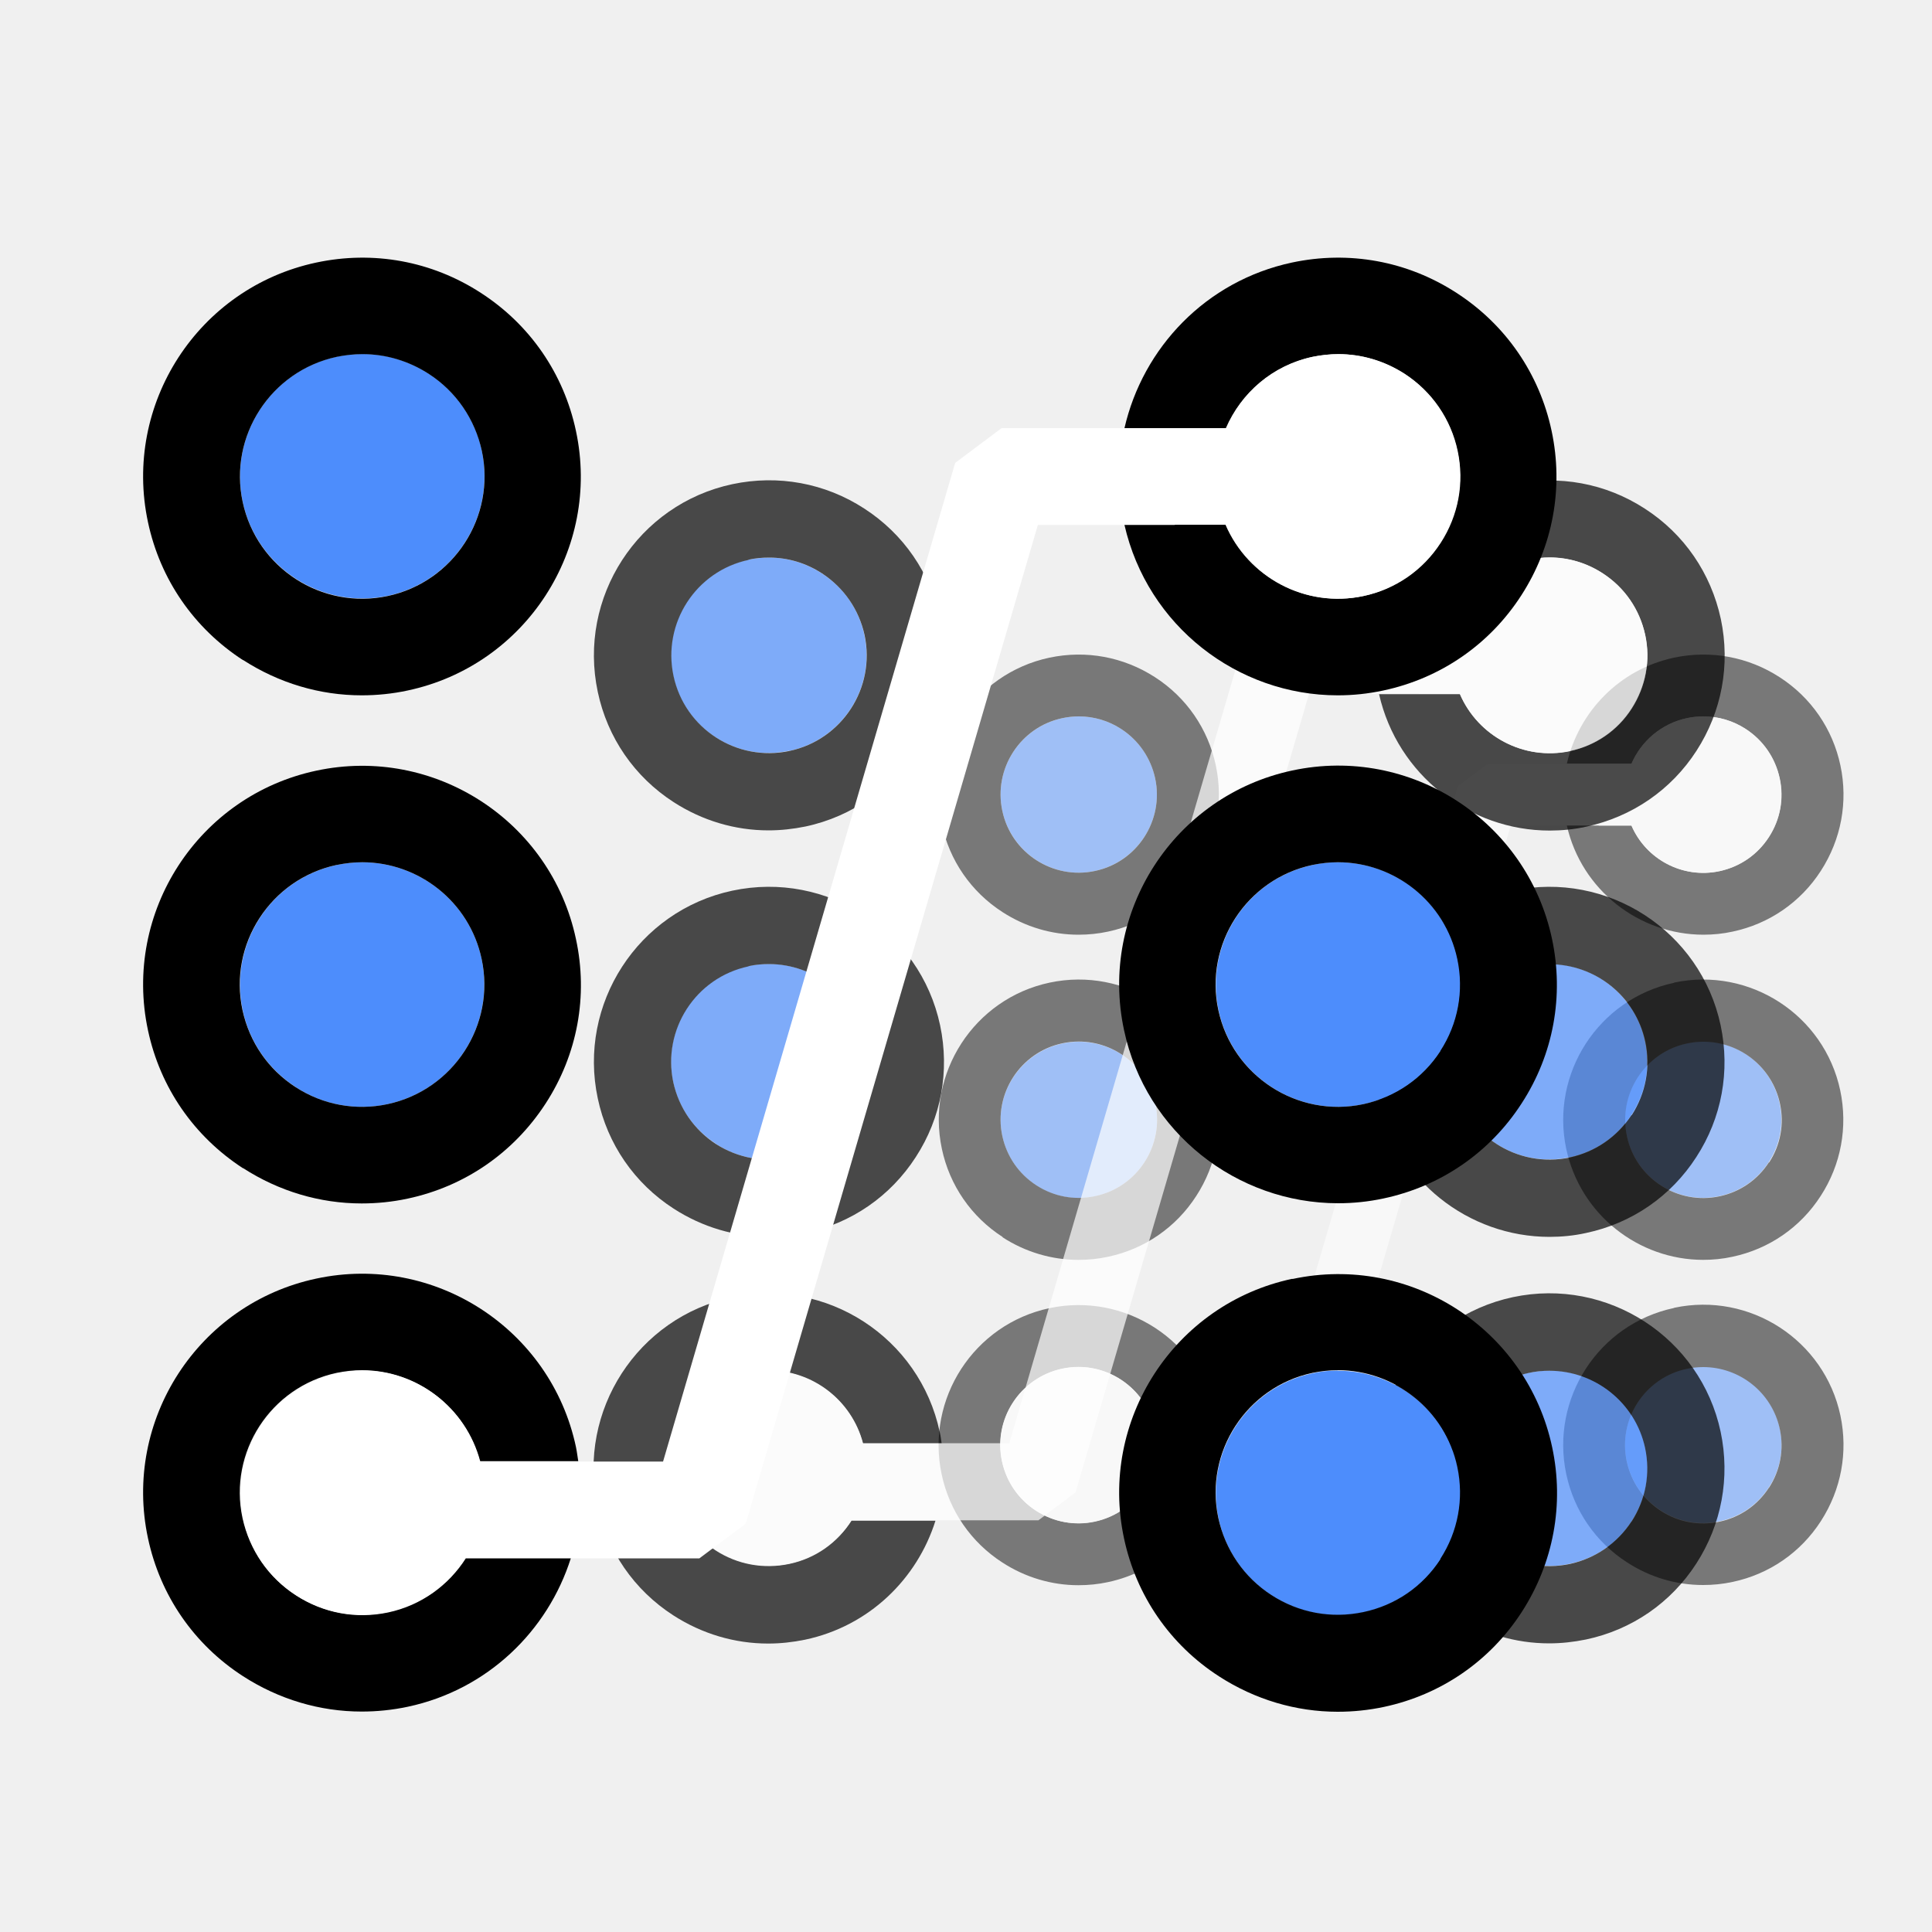
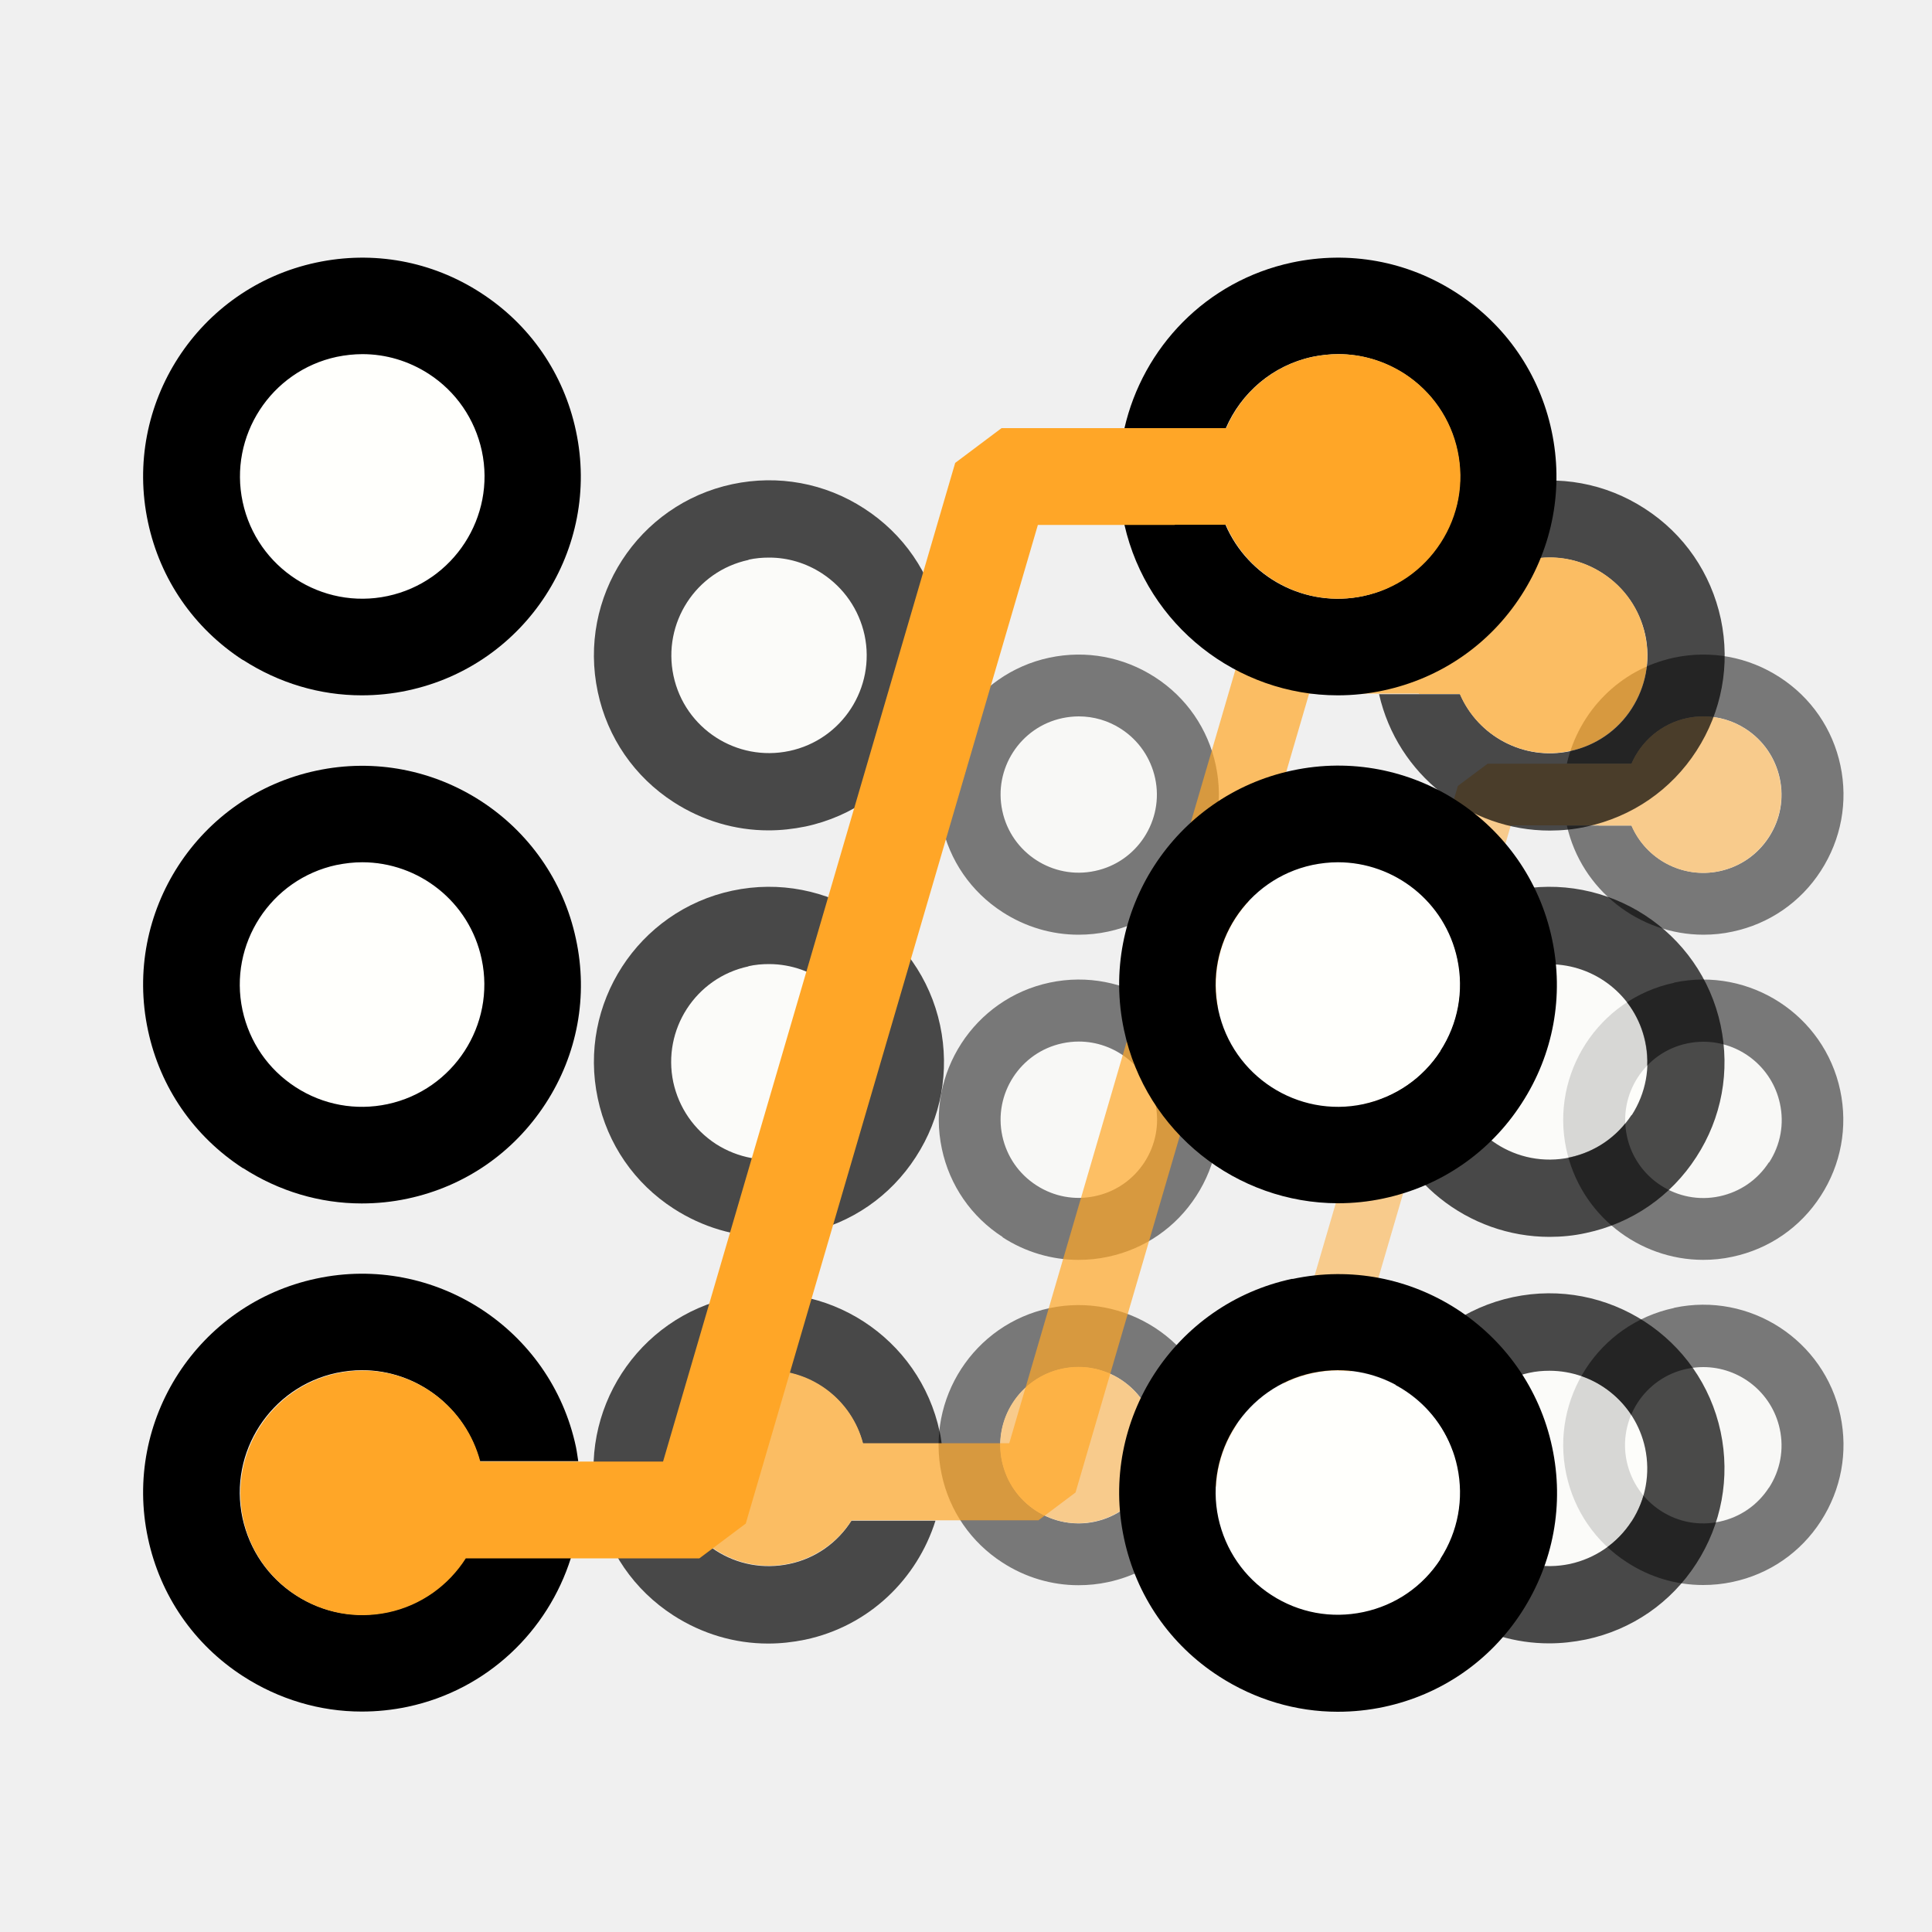
<svg xmlns="http://www.w3.org/2000/svg" viewBox="0 0 100 100">
  <defs>
    <style>
-             .cls-1 {
-             fill: #fff;
-             }
+       .cls-1 {
+         fill: #fffffc;
+       }

-             .cls-2 {
-             fill: #4d8dfc;
-             }
+       .cls-2 {
+         fill: #ffa627;
+       }

-             .cls-3 {
-             opacity: .5;
-             }
+       .cls-3 {
+         opacity: .5;
+       }

-             .cls-4 {
-             opacity: .7;
-             }
-         </style>
+       .cls-4 {
+         opacity: .7;
+       }
+     </style>
  </defs>
  <g id="Layer_25" data-name="Layer 25">
    <g class="cls-3">
-       <path class="cls-2" d="M53.64,61.36c.91.59,1.99.79,3.05.56,2.18-.47,3.58-2.62,3.11-4.8-.4-1.9-2.09-3.2-3.96-3.2-.28,0-.56.03-.85.09-2.18.47-3.58,2.62-3.11,4.8.23,1.06.85,1.96,1.76,2.55Z" />
-       <path class="cls-2" d="M88.16,70.74c-.28,0-.56.03-.85.09-2.18.47-3.58,2.62-3.11,4.8.23,1.06.85,1.96,1.76,2.55.91.59,1.99.79,3.05.56,1.06-.23,1.96-.85,2.55-1.76.59-.91.79-1.99.56-3.05-.41-1.9-2.09-3.2-3.96-3.2Z" />
-       <path class="cls-2" d="M56.68,45.08c2.18-.47,3.58-2.62,3.11-4.8-.23-1.06-.85-1.96-1.76-2.55-.66-.43-1.42-.65-2.19-.65-.28,0-.57.03-.85.09-2.18.47-3.58,2.62-3.11,4.8.47,2.18,2.62,3.58,4.8,3.11Z" />
-       <path class="cls-2" d="M88.16,53.91c-.28,0-.56.03-.85.09-2.18.47-3.58,2.62-3.11,4.8.47,2.18,2.62,3.58,4.8,3.11,1.06-.23,1.96-.85,2.55-1.76.59-.91.79-1.99.56-3.05-.41-1.9-2.09-3.2-3.96-3.2Z" />
+       <path class="cls-1" d="M53.64,61.36c.91.59,1.99.79,3.05.56,2.18-.47,3.58-2.62,3.11-4.8-.4-1.9-2.09-3.2-3.96-3.2-.28,0-.56.03-.85.09-2.18.47-3.58,2.62-3.11,4.8.23,1.06.85,1.96,1.76,2.55Z" />
+       <path class="cls-1" d="M88.16,70.74c-.28,0-.56.03-.85.09-2.18.47-3.58,2.62-3.11,4.8.23,1.06.85,1.96,1.76,2.55.91.59,1.99.79,3.05.56,1.06-.23,1.96-.85,2.55-1.76.59-.91.79-1.99.56-3.05-.41-1.9-2.09-3.2-3.96-3.2Z" />
+       <path class="cls-1" d="M56.68,45.08c2.18-.47,3.58-2.62,3.11-4.8-.23-1.06-.85-1.96-1.76-2.55-.66-.43-1.42-.65-2.19-.65-.28,0-.57.03-.85.09-2.18.47-3.58,2.62-3.11,4.8.47,2.18,2.62,3.58,4.8,3.11Z" />
+       <path class="cls-1" d="M88.16,53.91c-.28,0-.56.03-.85.09-2.18.47-3.58,2.62-3.11,4.8.47,2.18,2.62,3.58,4.8,3.11,1.06-.23,1.96-.85,2.55-1.76.59-.91.79-1.99.56-3.05-.41-1.9-2.09-3.2-3.96-3.2Z" />
      <path d="M51.89,47.21c1.19.77,2.55,1.17,3.93,1.17.51,0,1.02-.05,1.53-.16,3.91-.83,6.41-4.69,5.58-8.6-.4-1.89-1.52-3.52-3.15-4.57-1.63-1.05-3.56-1.41-5.46-1.01-3.91.83-6.41,4.69-5.58,8.6.4,1.89,1.52,3.52,3.15,4.57ZM54.99,37.17c.28-.06.57-.09.85-.09.77,0,1.53.22,2.19.65.91.59,1.53,1.5,1.76,2.55.47,2.18-.93,4.34-3.11,4.8-2.18.47-4.34-.93-4.8-3.11-.47-2.18.93-4.34,3.11-4.8Z" />
      <path d="M51.89,64.04c1.19.77,2.55,1.17,3.93,1.17.51,0,1.02-.05,1.53-.16,1.89-.4,3.52-1.52,4.57-3.15,1.05-1.62,1.41-3.56,1.01-5.46-.83-3.91-4.69-6.41-8.6-5.58-3.91.83-6.41,4.69-5.58,8.6.4,1.89,1.52,3.52,3.15,4.57ZM54.99,54c.28-.06.57-.09.85-.09,1.87,0,3.55,1.31,3.96,3.2.47,2.18-.93,4.34-3.11,4.8-1.06.23-2.14.03-3.05-.56-.91-.59-1.53-1.49-1.76-2.55-.47-2.18.93-4.34,3.11-4.8Z" />
      <path d="M86.65,67.7c-3.91.83-6.41,4.69-5.58,8.6.4,1.89,1.52,3.52,3.15,4.57,1.19.77,2.54,1.17,3.93,1.17.51,0,1.02-.05,1.53-.16,1.89-.4,3.52-1.52,4.57-3.15s1.41-3.56,1.01-5.46c-.83-3.91-4.69-6.41-8.6-5.58ZM91.56,77c-.59.91-1.49,1.53-2.55,1.76-1.06.23-2.14.03-3.05-.56-.91-.59-1.53-1.5-1.76-2.55-.47-2.18.93-4.34,3.11-4.8.28-.06.57-.09.85-.09,1.87,0,3.55,1.3,3.96,3.2.23,1.06.03,2.14-.56,3.05Z" />
      <path d="M86.65,50.87c-3.91.83-6.41,4.69-5.58,8.6.73,3.4,3.74,5.74,7.09,5.74.5,0,1.01-.05,1.51-.16,1.89-.4,3.52-1.52,4.57-3.15,1.05-1.62,1.41-3.56,1.01-5.46-.83-3.91-4.69-6.41-8.6-5.58ZM91.56,60.16c-.59.91-1.49,1.53-2.55,1.76-2.18.47-4.34-.93-4.8-3.11-.47-2.18.93-4.34,3.11-4.8.28-.06.57-.09.85-.09,1.87,0,3.55,1.3,3.96,3.2.23,1.06.03,2.14-.56,3.05Z" />
      <path d="M84.45,39.53c.5-1.16,1.54-2.07,2.87-2.36.28-.06.57-.09.85-.09.77,0,1.53.22,2.19.65.91.59,1.53,1.5,1.76,2.55.23,1.06.03,2.14-.56,3.05s-1.49,1.53-2.55,1.76c-1.92.41-3.82-.62-4.56-2.36h-3.35c.76,3.35,3.75,5.65,7.07,5.65.5,0,1.01-.05,1.51-.16,1.89-.4,3.52-1.52,4.57-3.15s1.41-3.56,1.01-5.45c-.4-1.89-1.52-3.52-3.15-4.57-1.62-1.05-3.56-1.41-5.46-1.01-2.85.61-4.94,2.82-5.55,5.49h3.35Z" />
      <path d="M59.25,76.96c-.56.89-1.47,1.56-2.57,1.8-1.06.23-2.14.02-3.05-.56-.91-.59-1.53-1.5-1.76-2.55-.47-2.18.93-4.34,3.11-4.8.28-.06.57-.09.85-.09,1.8,0,3.42,1.22,3.9,3.01h3.27c-.02-.16-.04-.32-.08-.48-.83-3.91-4.69-6.41-8.6-5.58-3.91.83-6.41,4.69-5.58,8.6.4,1.89,1.52,3.52,3.15,4.57,1.19.77,2.55,1.17,3.93,1.17.51,0,1.02-.05,1.53-.16,2.64-.56,4.64-2.51,5.4-4.93h-3.49Z" />
-       <path class="cls-1" d="M82.75,42.73h1.69c.75,1.74,2.64,2.77,4.56,2.36,1.06-.23,1.96-.85,2.55-1.76s.79-1.99.56-3.05c-.23-1.06-.85-1.96-1.76-2.55-.66-.43-1.42-.65-2.19-.65-.28,0-.57.03-.85.09-1.33.28-2.37,1.2-2.87,2.36h-7.44l-1.54,1.15-9.68,33.08h-6.06c-.48-1.79-2.1-3.01-3.9-3.01-.28,0-.56.03-.85.09-2.18.47-3.58,2.62-3.11,4.8.23,1.06.85,1.96,1.76,2.55.91.59,1.99.79,3.05.56,1.11-.24,2.01-.91,2.57-1.8h7.74l1.54-1.15,9.68-33.08h4.55Z" />
+       <path class="cls-2" d="M82.75,42.73h1.69c.75,1.74,2.64,2.77,4.56,2.36,1.06-.23,1.96-.85,2.55-1.76s.79-1.99.56-3.05c-.23-1.06-.85-1.96-1.76-2.55-.66-.43-1.42-.65-2.19-.65-.28,0-.57.03-.85.09-1.33.28-2.37,1.2-2.87,2.36h-7.44l-1.54,1.15-9.68,33.08h-6.06c-.48-1.79-2.1-3.01-3.9-3.01-.28,0-.56.03-.85.09-2.18.47-3.58,2.62-3.11,4.8.23,1.06.85,1.96,1.76,2.55.91.59,1.99.79,3.05.56,1.11-.24,2.01-.91,2.57-1.8h7.74l1.54-1.15,9.68-33.08h4.55Z" />
    </g>
  </g>
  <g id="icons_50" data-name="icons 50">
    <g class="cls-4">
-       <path class="cls-2" d="M37.04,59.2c1.13.74,2.49.99,3.81.7,2.73-.58,4.48-3.28,3.89-6-.51-2.37-2.61-4.01-4.95-4.01-.35,0-.7.04-1.06.11-2.73.58-4.47,3.28-3.89,6,.28,1.32,1.06,2.45,2.2,3.19Z" />
-       <path class="cls-2" d="M80.2,70.94c-.35,0-.7.04-1.06.11-2.73.58-4.48,3.28-3.89,6,.28,1.32,1.06,2.46,2.2,3.19,1.13.73,2.48.99,3.81.7,1.32-.28,2.46-1.06,3.19-2.2.74-1.13.99-2.49.7-3.81-.51-2.37-2.61-4-4.95-4Z" />
-       <path class="cls-2" d="M40.85,38.87c2.73-.58,4.48-3.28,3.89-6-.28-1.32-1.06-2.46-2.2-3.19-.83-.54-1.78-.82-2.74-.82-.35,0-.71.04-1.07.11-2.73.58-4.47,3.28-3.89,6,.58,2.73,3.28,4.48,6,3.89Z" />
-       <path class="cls-2" d="M80.2,49.9c-.35,0-.7.04-1.06.11-2.73.58-4.48,3.28-3.89,6,.58,2.73,3.27,4.48,6,3.89,1.32-.28,2.46-1.06,3.19-2.2.74-1.13.99-2.49.7-3.81-.51-2.37-2.61-4-4.95-4Z" />
+       <path class="cls-1" d="M37.04,59.2c1.13.74,2.49.99,3.81.7,2.73-.58,4.48-3.28,3.89-6-.51-2.37-2.61-4.01-4.95-4.01-.35,0-.7.04-1.06.11-2.73.58-4.47,3.28-3.89,6,.28,1.32,1.06,2.45,2.2,3.19Z" />
+       <path class="cls-1" d="M80.2,70.94c-.35,0-.7.04-1.06.11-2.73.58-4.48,3.28-3.89,6,.28,1.32,1.06,2.46,2.2,3.19,1.13.73,2.48.99,3.81.7,1.32-.28,2.46-1.06,3.19-2.2.74-1.13.99-2.49.7-3.81-.51-2.37-2.61-4-4.95-4Z" />
+       <path class="cls-1" d="M40.85,38.87c2.73-.58,4.48-3.28,3.89-6-.28-1.32-1.06-2.46-2.2-3.19-.83-.54-1.78-.82-2.74-.82-.35,0-.71.04-1.07.11-2.73.58-4.47,3.28-3.89,6,.58,2.73,3.28,4.48,6,3.89Z" />
+       <path class="cls-1" d="M80.2,49.9c-.35,0-.7.04-1.06.11-2.73.58-4.48,3.28-3.89,6,.58,2.73,3.27,4.48,6,3.89,1.32-.28,2.46-1.06,3.19-2.2.74-1.13.99-2.49.7-3.81-.51-2.37-2.61-4-4.95-4Z" />
      <path d="M34.87,41.52c1.49.96,3.18,1.46,4.91,1.46.63,0,1.27-.07,1.91-.2,4.89-1.04,8.01-5.87,6.97-10.75-.5-2.37-1.9-4.4-3.93-5.71-2.03-1.32-4.46-1.76-6.82-1.26-4.89,1.04-8.01,5.86-6.97,10.75.5,2.37,1.9,4.4,3.93,5.71ZM38.74,28.97c.36-.08.71-.11,1.07-.11.97,0,1.91.28,2.74.82,1.13.74,1.91,1.87,2.2,3.19.58,2.73-1.16,5.42-3.89,6-2.73.58-5.42-1.16-6-3.89-.58-2.73,1.16-5.42,3.89-6Z" />
      <path d="M34.87,62.56c1.49.96,3.18,1.46,4.91,1.46.63,0,1.27-.07,1.91-.2,2.37-.5,4.4-1.9,5.71-3.93,1.32-2.03,1.76-4.45,1.26-6.82-1.04-4.89-5.86-8.01-10.75-6.97-4.89,1.04-8.01,5.87-6.97,10.75.5,2.37,1.9,4.4,3.93,5.71ZM38.74,50.01c.35-.08.71-.11,1.06-.11,2.34,0,4.44,1.63,4.95,4.01.58,2.73-1.16,5.42-3.89,6-1.32.28-2.67.03-3.81-.7-1.13-.74-1.91-1.87-2.2-3.19-.58-2.73,1.16-5.42,3.89-6Z" />
      <path d="M78.31,67.14c-4.89,1.04-8.01,5.87-6.97,10.75.51,2.37,1.9,4.4,3.93,5.71,1.49.96,3.18,1.46,4.91,1.46.64,0,1.27-.07,1.91-.2,2.37-.5,4.4-1.9,5.71-3.93s1.76-4.45,1.26-6.82c-1.04-4.88-5.86-8.01-10.75-6.97ZM84.45,78.75c-.74,1.13-1.87,1.91-3.19,2.2-1.33.28-2.67.03-3.81-.7-1.13-.74-1.91-1.87-2.2-3.19-.58-2.73,1.16-5.42,3.89-6,.35-.08.71-.11,1.06-.11,2.34,0,4.44,1.63,4.95,4,.28,1.32.03,2.68-.7,3.81Z" />
      <path d="M78.31,46.1c-4.89,1.04-8.01,5.87-6.97,10.75.91,4.25,4.68,7.17,8.86,7.17.62,0,1.26-.06,1.89-.2,2.37-.5,4.4-1.9,5.71-3.93,1.32-2.03,1.76-4.45,1.26-6.82-1.04-4.89-5.87-8.01-10.75-6.97ZM84.45,57.71c-.74,1.13-1.87,1.91-3.19,2.2-2.73.58-5.42-1.16-6-3.89-.58-2.73,1.16-5.42,3.89-6,.35-.08.71-.11,1.06-.11,2.34,0,4.44,1.63,4.95,4,.28,1.32.03,2.67-.7,3.81Z" />
      <path d="M75.56,31.92c.63-1.45,1.92-2.59,3.59-2.95.36-.08.71-.11,1.07-.11.97,0,1.91.28,2.74.82,1.13.74,1.91,1.87,2.2,3.19.28,1.32.03,2.67-.7,3.81s-1.87,1.91-3.19,2.2c-2.4.51-4.77-.78-5.7-2.95h-4.19c.95,4.19,4.69,7.06,8.83,7.06.62,0,1.26-.06,1.89-.2,2.37-.51,4.4-1.9,5.71-3.93s1.76-4.45,1.26-6.82c-.51-2.37-1.9-4.4-3.93-5.71-2.03-1.32-4.45-1.76-6.82-1.26-3.56.76-6.17,3.53-6.94,6.86h4.18Z" />
      <path d="M44.07,78.71c-.7,1.11-1.83,1.95-3.22,2.24-1.33.28-2.68.03-3.81-.7-1.13-.74-1.91-1.87-2.2-3.19-.58-2.73,1.16-5.42,3.89-6,.35-.08.71-.11,1.06-.11,2.25,0,4.28,1.53,4.87,3.77h4.08c-.03-.2-.05-.4-.1-.6-1.04-4.89-5.86-8.02-10.75-6.97-4.89,1.04-8.01,5.87-6.97,10.75.5,2.37,1.9,4.4,3.93,5.71,1.49.96,3.18,1.46,4.91,1.46.64,0,1.27-.07,1.91-.2,3.31-.7,5.8-3.14,6.75-6.16h-4.37Z" />
-       <path class="cls-1" d="M73.44,35.92h2.12c.93,2.17,3.3,3.46,5.7,2.95,1.32-.28,2.46-1.06,3.19-2.2s.99-2.49.7-3.81c-.28-1.32-1.06-2.46-2.2-3.19-.83-.54-1.78-.82-2.74-.82-.35,0-.71.04-1.07.11-1.66.35-2.96,1.5-3.59,2.95h-9.3l-1.92,1.44-12.09,41.35h-7.57c-.59-2.24-2.62-3.77-4.87-3.77-.35,0-.7.04-1.06.11-2.73.58-4.47,3.28-3.89,6,.28,1.32,1.06,2.46,2.2,3.19,1.13.73,2.48.98,3.81.7,1.38-.3,2.51-1.13,3.22-2.24h9.67l1.92-1.44,12.09-41.35h5.68Z" />
+       <path class="cls-2" d="M73.44,35.92h2.12c.93,2.17,3.3,3.46,5.7,2.95,1.32-.28,2.46-1.06,3.19-2.2s.99-2.49.7-3.81c-.28-1.32-1.06-2.46-2.2-3.19-.83-.54-1.78-.82-2.74-.82-.35,0-.71.04-1.07.11-1.66.35-2.96,1.5-3.59,2.95h-9.3l-1.92,1.44-12.09,41.35h-7.57c-.59-2.24-2.62-3.77-4.87-3.77-.35,0-.7.04-1.06.11-2.73.58-4.47,3.28-3.89,6,.28,1.32,1.06,2.46,2.2,3.19,1.13.73,2.48.98,3.81.7,1.38-.3,2.51-1.13,3.22-2.24h9.67l1.92-1.44,12.09-41.35h5.68Z" />
    </g>
  </g>
  <g id="Layer_5" data-name="Layer 5">
    <g>
-       <path class="cls-2" d="M15.3,56.27c1.42.92,3.11,1.23,4.76.88,3.41-.73,5.59-4.09,4.87-7.51-.63-2.97-3.26-5.01-6.18-5.01-.44,0-.88.05-1.32.14-3.41.73-5.59,4.09-4.87,7.51.35,1.65,1.33,3.07,2.75,3.99Z" />
-       <path class="cls-2" d="M69.26,70.94c-.44,0-.88.04-1.32.14-3.41.73-5.59,4.09-4.87,7.51.35,1.65,1.33,3.07,2.75,3.99,1.42.92,3.1,1.23,4.76.88,1.65-.35,3.07-1.33,3.99-2.74.92-1.42,1.23-3.11.88-4.76-.63-2.97-3.26-5.01-6.18-5.01Z" />
-       <path class="cls-2" d="M20.07,30.84c3.41-.73,5.59-4.09,4.87-7.51-.35-1.65-1.33-3.07-2.75-3.99-1.04-.67-2.22-1.02-3.43-1.02-.44,0-.89.05-1.33.14-3.41.73-5.59,4.09-4.87,7.51.73,3.41,4.1,5.59,7.51,4.87Z" />
-       <path class="cls-2" d="M69.26,44.63c-.44,0-.88.04-1.32.14-3.41.73-5.59,4.09-4.87,7.51.73,3.41,4.09,5.6,7.51,4.87,1.65-.35,3.07-1.33,3.99-2.75.92-1.42,1.23-3.11.88-4.76-.63-2.97-3.26-5.01-6.18-5.01Z" />
+       <path class="cls-1" d="M15.3,56.27c1.42.92,3.11,1.23,4.76.88,3.41-.73,5.59-4.09,4.87-7.51-.63-2.97-3.26-5.01-6.18-5.01-.44,0-.88.05-1.32.14-3.41.73-5.59,4.09-4.87,7.51.35,1.65,1.33,3.07,2.75,3.99Z" />
+       <path class="cls-1" d="M69.26,70.94c-.44,0-.88.04-1.32.14-3.41.73-5.59,4.09-4.87,7.51.35,1.65,1.33,3.07,2.75,3.99,1.42.92,3.1,1.23,4.76.88,1.65-.35,3.07-1.33,3.99-2.74.92-1.42,1.23-3.11.88-4.76-.63-2.97-3.26-5.01-6.18-5.01Z" />
+       <path class="cls-1" d="M20.07,30.84c3.41-.73,5.59-4.09,4.87-7.51-.35-1.65-1.33-3.07-2.75-3.99-1.04-.67-2.22-1.02-3.43-1.02-.44,0-.89.05-1.33.14-3.41.73-5.59,4.09-4.87,7.51.73,3.41,4.1,5.59,7.51,4.87Z" />
+       <path class="cls-1" d="M69.26,44.63c-.44,0-.88.04-1.32.14-3.41.73-5.59,4.09-4.87,7.51.73,3.41,4.09,5.6,7.51,4.87,1.65-.35,3.07-1.33,3.99-2.75.92-1.42,1.23-3.11.88-4.76-.63-2.97-3.26-5.01-6.18-5.01Z" />
      <path d="M12.58,34.16c1.86,1.2,3.98,1.83,6.14,1.83.79,0,1.59-.08,2.38-.25,6.11-1.3,10.02-7.33,8.71-13.44-.63-2.96-2.38-5.5-4.92-7.14-2.54-1.65-5.57-2.2-8.52-1.57-6.11,1.3-10.02,7.33-8.71,13.44.63,2.96,2.38,5.49,4.92,7.14ZM17.43,18.47c.44-.09.89-.14,1.33-.14,1.21,0,2.39.35,3.43,1.02,1.42.92,2.39,2.34,2.75,3.99.73,3.41-1.46,6.78-4.87,7.51-3.41.73-6.78-1.45-7.51-4.87-.73-3.41,1.46-6.78,4.87-7.51Z" />
      <path d="M12.58,60.46c1.86,1.2,3.98,1.83,6.14,1.83.79,0,1.59-.08,2.38-.25,2.96-.63,5.49-2.38,7.14-4.92,1.65-2.54,2.21-5.57,1.57-8.52-1.3-6.11-7.33-10.02-13.44-8.71-6.11,1.3-10.02,7.33-8.71,13.44.63,2.96,2.38,5.49,4.92,7.14ZM17.43,44.77c.44-.09.88-.14,1.32-.14,2.92,0,5.55,2.04,6.18,5.01.73,3.41-1.46,6.78-4.87,7.51-1.65.35-3.34.04-4.76-.88-1.42-.92-2.39-2.33-2.75-3.99-.73-3.41,1.46-6.78,4.87-7.51Z" />
      <path d="M66.89,66.19c-6.11,1.3-10.02,7.33-8.71,13.44.63,2.96,2.38,5.5,4.92,7.14,1.86,1.2,3.98,1.83,6.14,1.83.79,0,1.59-.08,2.39-.25,2.96-.63,5.5-2.38,7.14-4.92s2.2-5.57,1.57-8.52c-1.3-6.11-7.32-10.02-13.44-8.71ZM74.56,80.7c-.92,1.42-2.34,2.39-3.99,2.74-1.66.35-3.34.04-4.76-.88-1.42-.92-2.39-2.34-2.75-3.99-.73-3.41,1.46-6.78,4.87-7.51.44-.09.88-.14,1.32-.14,2.92,0,5.55,2.04,6.18,5.01.35,1.65.04,3.34-.88,4.76Z" />
      <path d="M66.89,39.88c-6.11,1.3-10.02,7.33-8.71,13.44,1.13,5.31,5.85,8.96,11.08,8.96.78,0,1.57-.08,2.36-.25,2.96-.63,5.5-2.38,7.14-4.92,1.65-2.54,2.2-5.57,1.57-8.52-1.3-6.11-7.33-10.02-13.44-8.71ZM74.56,54.4c-.92,1.42-2.34,2.39-3.99,2.75-3.41.73-6.78-1.46-7.51-4.87-.73-3.41,1.46-6.78,4.87-7.51.44-.09.88-.14,1.32-.14,2.92,0,5.55,2.04,6.18,5.01.35,1.65.04,3.34-.88,4.76Z" />
      <path d="M63.45,22.16c.79-1.82,2.4-3.24,4.48-3.69.44-.09.89-.14,1.33-.14,1.21,0,2.39.35,3.43,1.02,1.42.92,2.39,2.34,2.74,3.99.35,1.65.04,3.34-.88,4.76s-2.34,2.39-3.99,2.75c-3,.64-5.96-.97-7.13-3.69h-5.23c1.19,5.24,5.86,8.83,11.04,8.83.78,0,1.57-.08,2.36-.25,2.96-.63,5.5-2.38,7.14-4.92s2.2-5.57,1.57-8.52c-.63-2.96-2.38-5.5-4.92-7.14-2.54-1.65-5.57-2.2-8.52-1.57-4.45.95-7.72,4.41-8.67,8.58h5.23Z" />
      <path d="M24.08,80.64c-.88,1.39-2.29,2.44-4.02,2.8-1.66.35-3.34.04-4.76-.88-1.42-.92-2.39-2.34-2.75-3.99-.73-3.41,1.46-6.78,4.87-7.51.44-.09.88-.14,1.32-.14,2.82,0,5.35,1.91,6.09,4.71h5.1c-.04-.25-.07-.5-.12-.74-1.3-6.11-7.33-10.02-13.44-8.71-6.11,1.3-10.02,7.33-8.71,13.44.63,2.96,2.38,5.5,4.92,7.14,1.86,1.2,3.98,1.83,6.14,1.83.79,0,1.59-.08,2.39-.25,4.13-.88,7.25-3.93,8.44-7.7h-5.46Z" />
-       <path class="cls-1" d="M60.8,27.16h2.65c1.17,2.72,4.13,4.33,7.13,3.69,1.65-.35,3.07-1.33,3.99-2.75s1.23-3.11.88-4.76c-.35-1.65-1.33-3.07-2.74-3.99-1.04-.67-2.22-1.02-3.43-1.02-.44,0-.89.05-1.33.14-2.08.44-3.7,1.87-4.48,3.69h-11.63l-2.4,1.8-15.12,51.69h-9.46c-.74-2.8-3.27-4.71-6.09-4.71-.44,0-.88.05-1.32.14-3.41.73-5.59,4.09-4.87,7.51.35,1.65,1.33,3.07,2.75,3.99,1.42.92,3.1,1.23,4.76.88,1.73-.37,3.14-1.42,4.02-2.8h12.09l2.4-1.8,15.12-51.69h7.1Z" />
+       <path class="cls-2" d="M60.8,27.16h2.65c1.17,2.72,4.13,4.33,7.13,3.69,1.65-.35,3.07-1.33,3.99-2.75s1.23-3.11.88-4.76c-.35-1.65-1.33-3.07-2.74-3.99-1.04-.67-2.22-1.02-3.43-1.02-.44,0-.89.05-1.33.14-2.08.44-3.7,1.87-4.48,3.69h-11.63l-2.4,1.8-15.12,51.69h-9.46c-.74-2.8-3.27-4.71-6.09-4.71-.44,0-.88.05-1.32.14-3.41.73-5.59,4.09-4.87,7.51.35,1.65,1.33,3.07,2.75,3.99,1.42.92,3.1,1.23,4.76.88,1.73-.37,3.14-1.42,4.02-2.8h12.09l2.4-1.8,15.12-51.69h7.1Z" />
    </g>
  </g>
</svg>
